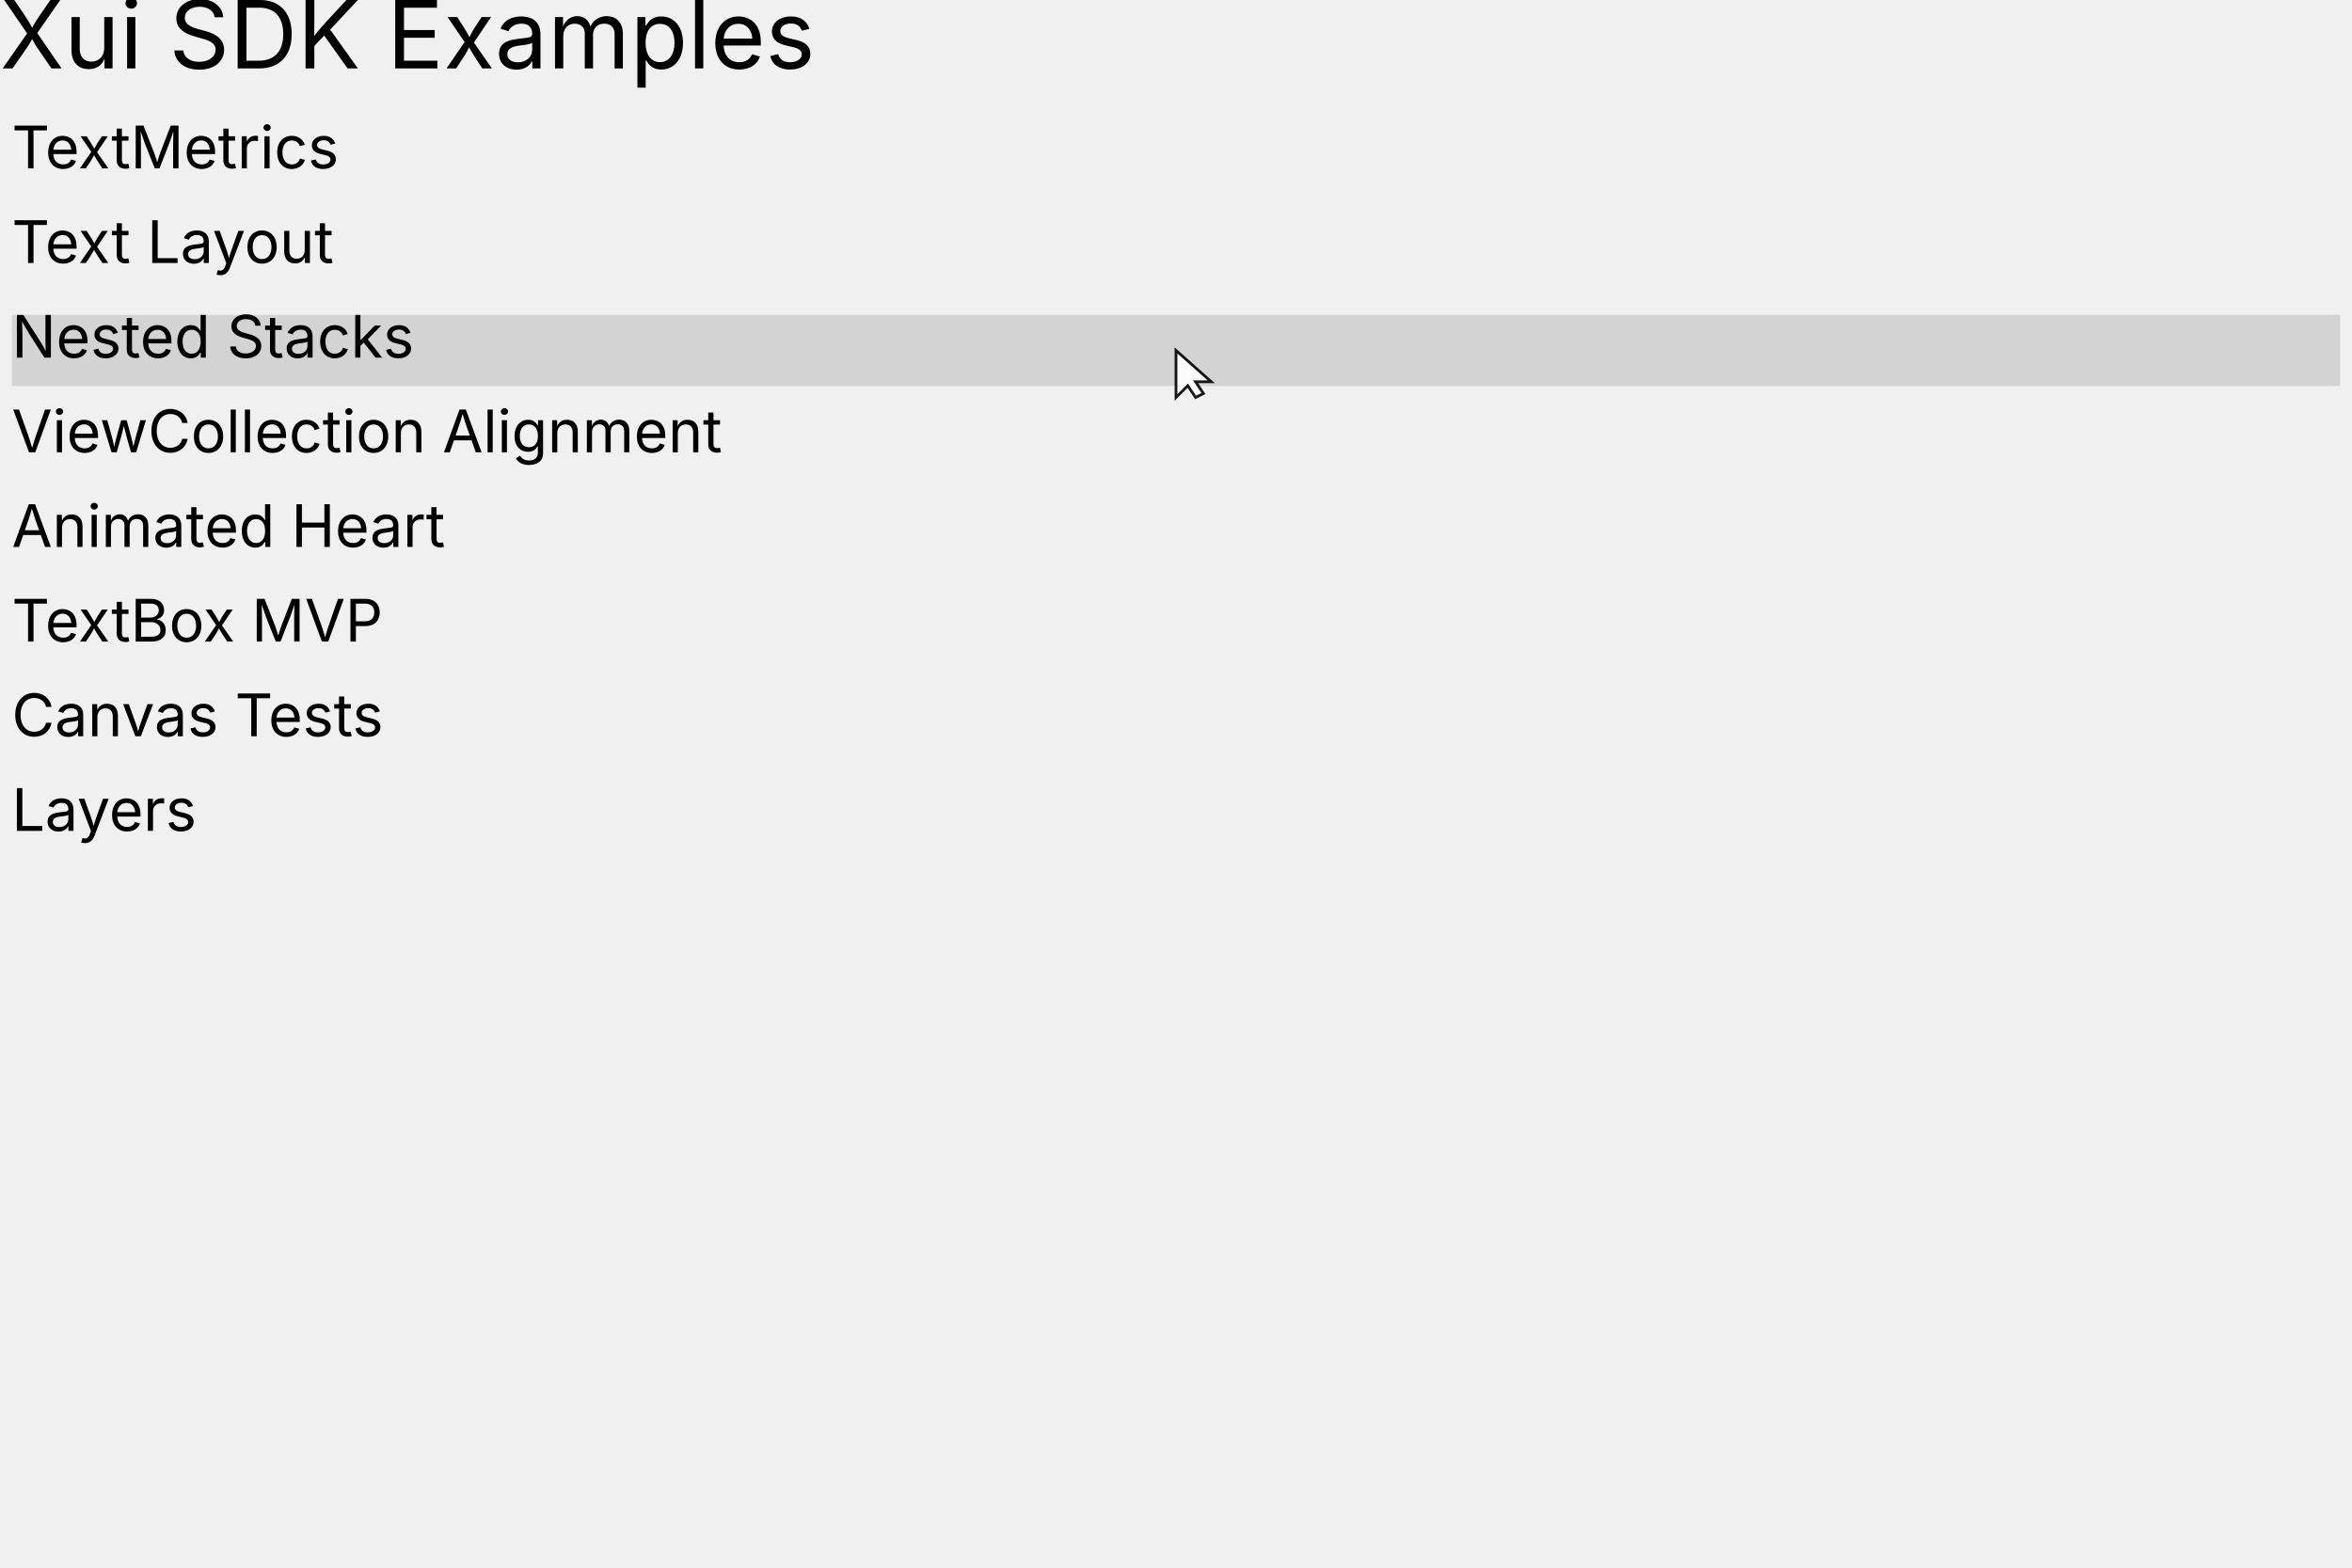
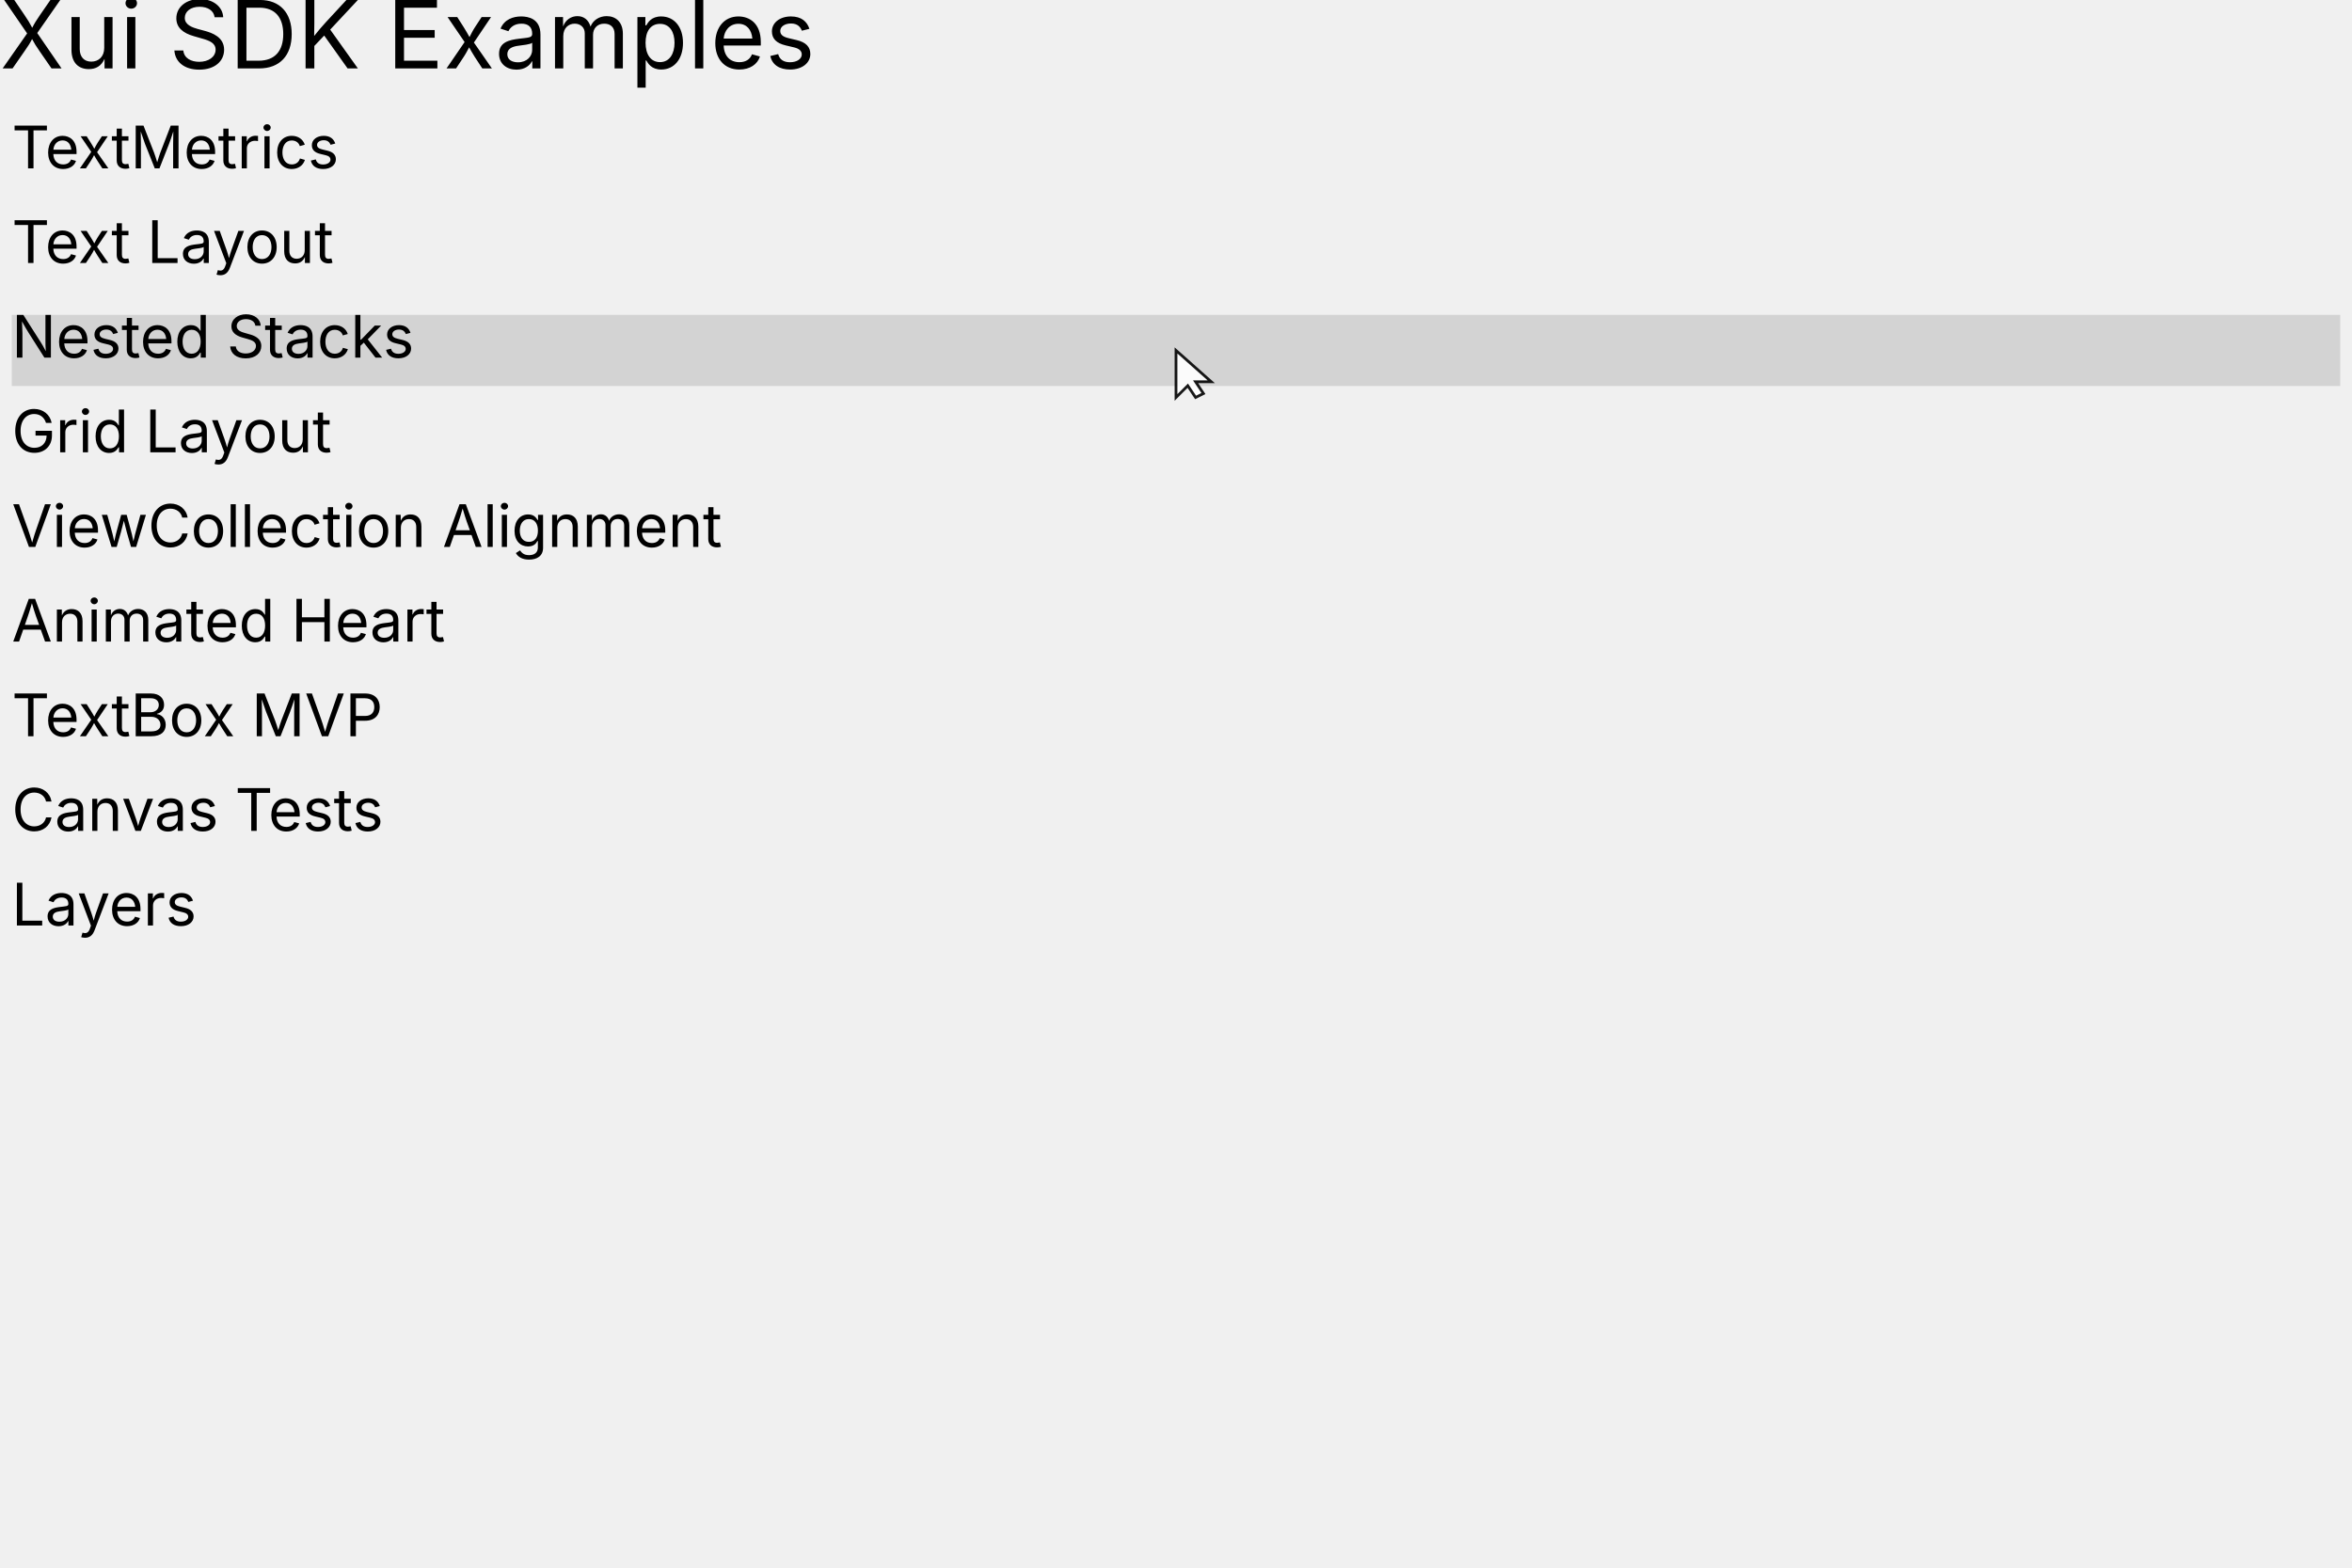
<svg xmlns="http://www.w3.org/2000/svg" width="600" height="400" viewBox="0 0 600 400">
  <text x="0" y="0" fill="#000000" text-anchor="start" dominant-baseline="text-before-edge" font-size="24" font-family="Inter" font-weight="Xui.Core.Canvas.FontWeight" xml:space="preserve">Xui SDK Examples </text>
  <text x="3" y="32.04" fill="#000000" text-anchor="start" dominant-baseline="text-before-edge" font-size="15" font-family="Inter" xml:space="preserve">TextMetrics</text>
  <text x="3" y="56.19" fill="#000000" text-anchor="start" dominant-baseline="text-before-edge" font-size="15" font-family="Inter" xml:space="preserve">Text Layout</text>
  <rect x="3" y="80.34" width="594" height="18.15" fill="#D3D3D3" />
  <text x="3" y="80.34" fill="#000000" text-anchor="start" dominant-baseline="text-before-edge" font-size="15" font-family="Inter" xml:space="preserve">Nested Stacks</text>
-   <text x="3" y="104.49" fill="#000000" text-anchor="start" dominant-baseline="text-before-edge" font-size="15" font-family="Inter" xml:space="preserve">ViewCollection Alignment</text>
-   <text x="3" y="128.64" fill="#000000" text-anchor="start" dominant-baseline="text-before-edge" font-size="15" font-family="Inter" xml:space="preserve">Animated Heart</text>
-   <text x="3" y="152.79" fill="#000000" text-anchor="start" dominant-baseline="text-before-edge" font-size="15" font-family="Inter" xml:space="preserve">TextBox MVP</text>
-   <text x="3" y="176.94" fill="#000000" text-anchor="start" dominant-baseline="text-before-edge" font-size="15" font-family="Inter" xml:space="preserve">Canvas Tests</text>
-   <text x="3" y="201.08" fill="#000000" text-anchor="start" dominant-baseline="text-before-edge" font-size="15" font-family="Inter" xml:space="preserve">Layers</text>
+   <text x="3" y="104.49" fill="#000000" text-anchor="start" dominant-baseline="text-before-edge" font-size="15" font-family="Inter" xml:space="preserve">Grid Layout</text>
+   <text x="3" y="128.64" fill="#000000" text-anchor="start" dominant-baseline="text-before-edge" font-size="15" font-family="Inter" xml:space="preserve">ViewCollection Alignment</text>
+   <text x="3" y="152.79" fill="#000000" text-anchor="start" dominant-baseline="text-before-edge" font-size="15" font-family="Inter" xml:space="preserve">Animated Heart</text>
+   <text x="3" y="176.94" fill="#000000" text-anchor="start" dominant-baseline="text-before-edge" font-size="15" font-family="Inter" xml:space="preserve">TextBox MVP</text>
+   <text x="3" y="201.08" fill="#000000" text-anchor="start" dominant-baseline="text-before-edge" font-size="15" font-family="Inter" xml:space="preserve">Canvas Tests</text>
+   <text x="3" y="225.23" fill="#000000" text-anchor="start" dominant-baseline="text-before-edge" font-size="15" font-family="Inter" xml:space="preserve">Layers</text>
  <g transform="translate(300 89.4126)" opacity="0.9">
    <polygon points="0,0 0,12 3,9 5,12 7,11 5,8 9,8" fill="white" stroke="black" stroke-width="0.7" />
  </g>
</svg>
